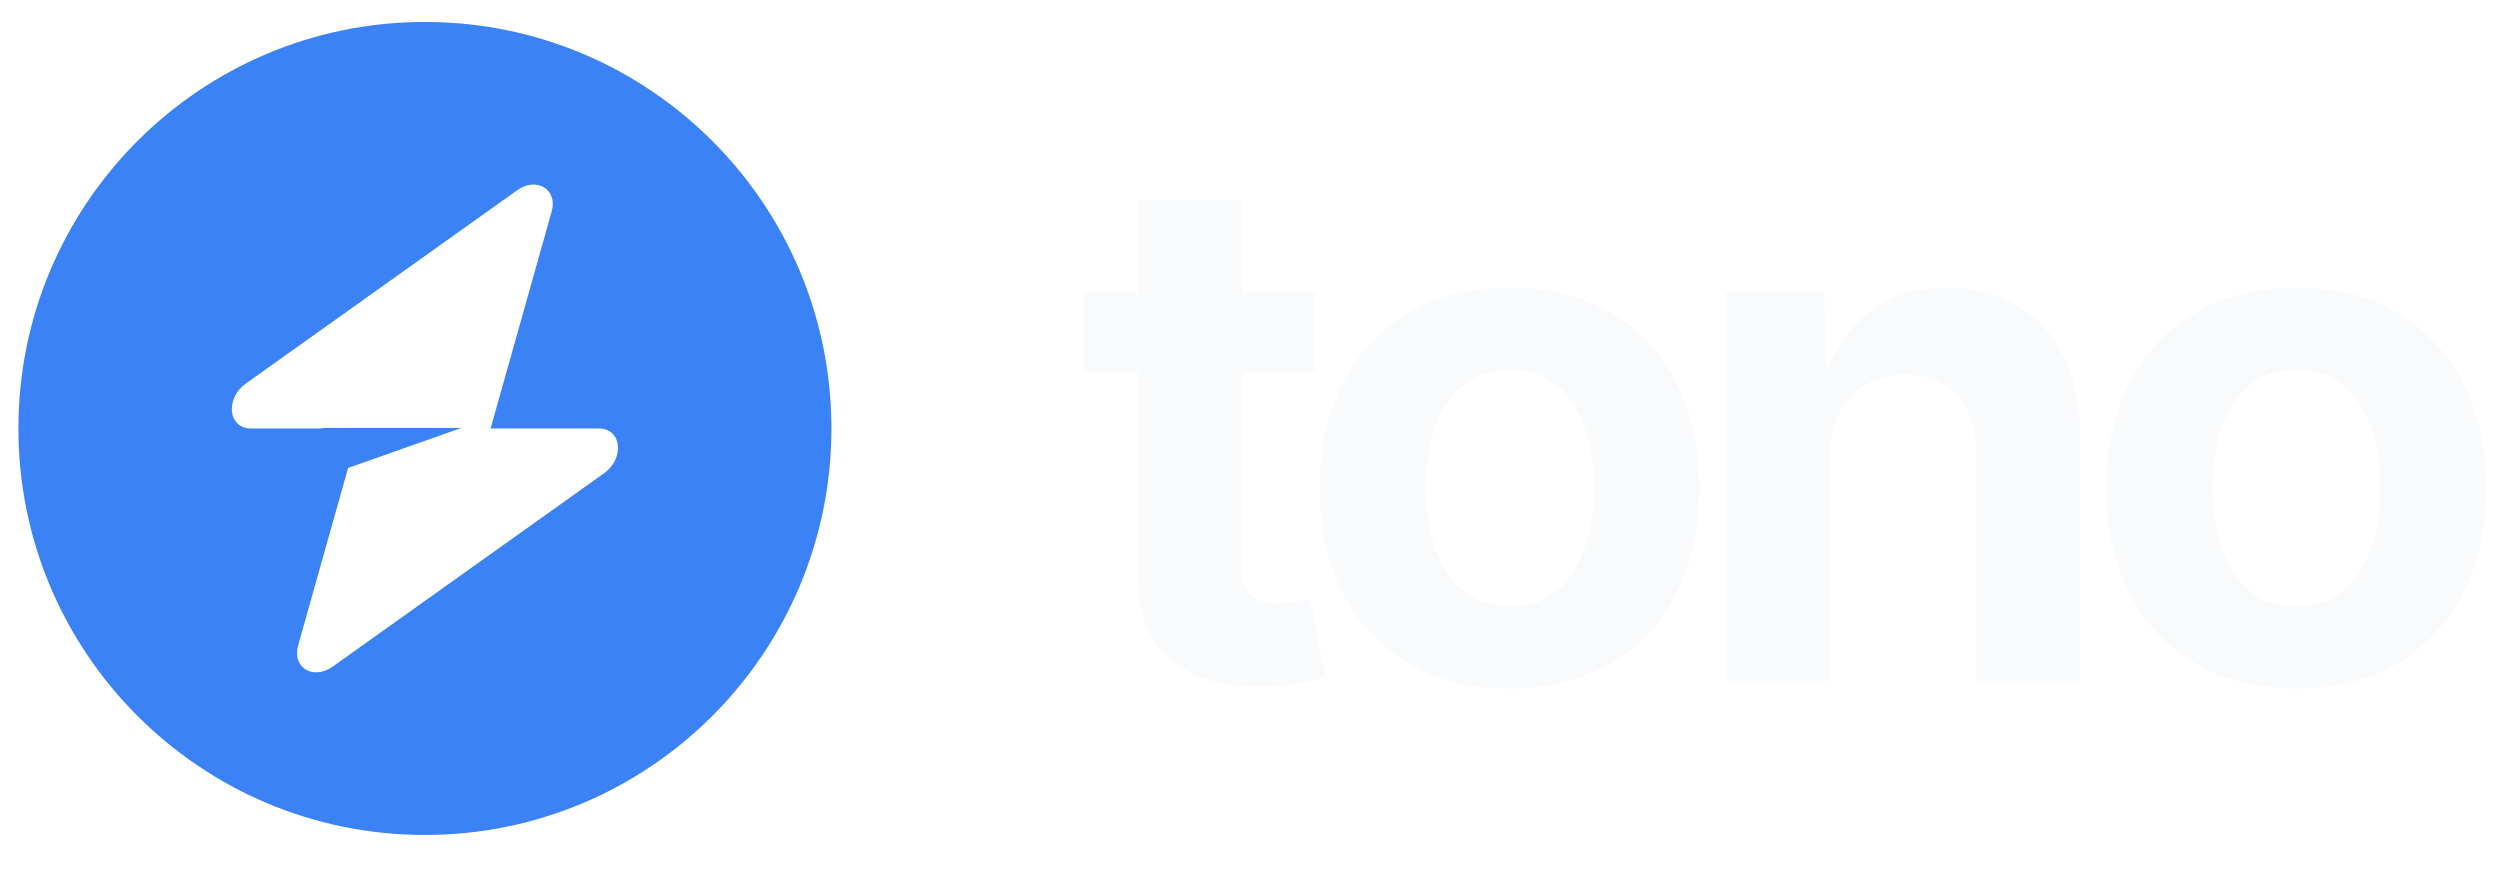
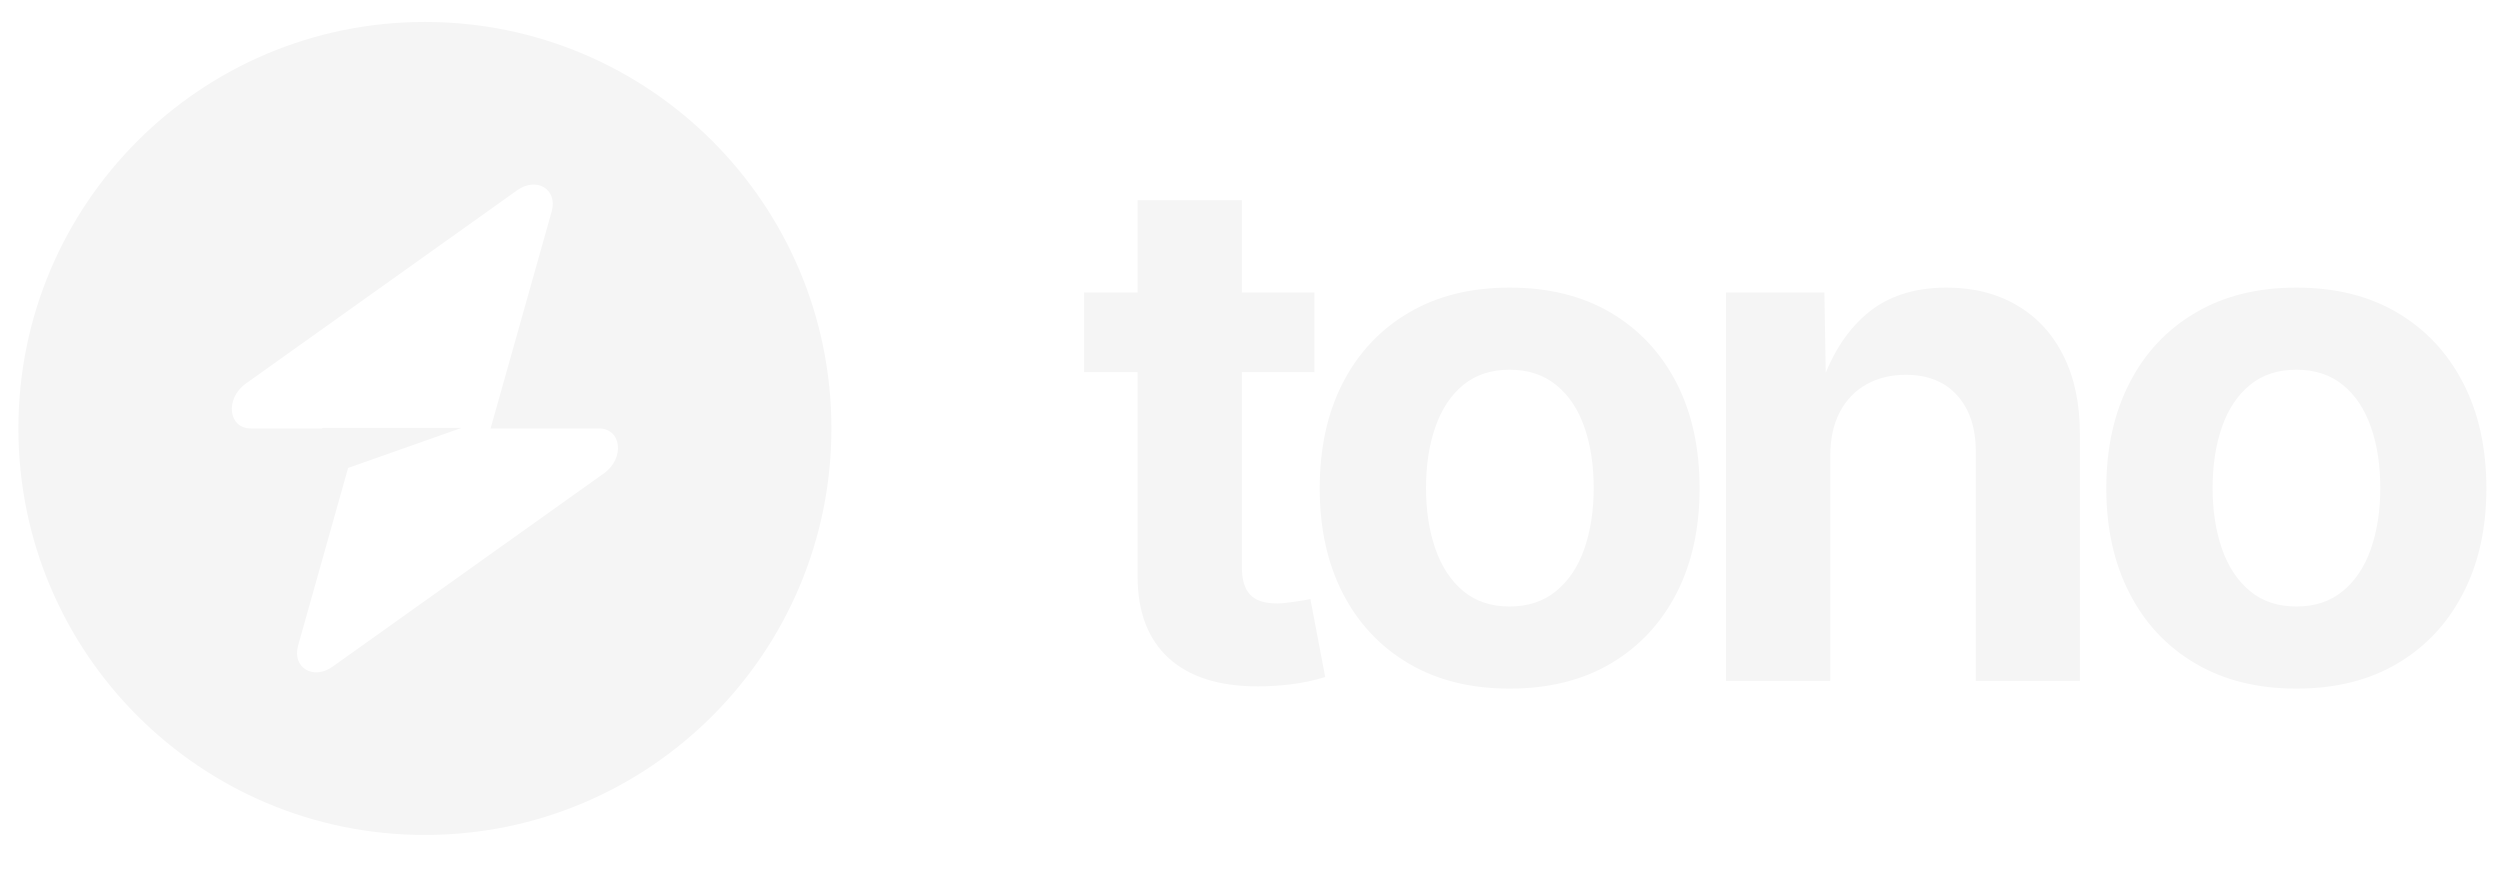
- <svg xmlns="http://www.w3.org/2000/svg" viewBox="0 0 123 43" data-logo="logo">
-   <g transform="translate(0, 1) rotate(0)" id="logogram" style="opacity: 1;">
-     <path fill="#3B82F6" d="M20.905 40.08C31.951 40.08 40.905 31.126 40.905 20.08C40.905 9.034 31.951 0.08 20.905 0.08C9.86 0.08 0.905 9.034 0.905 20.08C0.905 31.126 9.86 40.08 20.905 40.08ZM27.145 9.397C27.448 8.318 26.401 7.68 25.445 8.361L12.098 17.869C11.062 18.608 11.225 20.08 12.343 20.08H15.858V20.053H22.708L17.127 22.022L14.666 30.763C14.362 31.842 15.409 32.48 16.365 31.799L29.712 22.29C30.749 21.552 30.586 20.08 29.467 20.08H24.137L27.145 9.397Z" clip-rule="evenodd" fill-rule="evenodd" />
+ <svg xmlns="http://www.w3.org/2000/svg" data-logo="logo" viewBox="0 0 123 43">
+   <g style="opacity: 1;" id="logogram" transform="translate(0, 1) rotate(0)">
+     <path fill-rule="evenodd" clip-rule="evenodd" d="M20.905 40.08C31.951 40.08 40.905 31.126 40.905 20.08C40.905 9.034 31.951 0.08 20.905 0.08C9.86 0.08 0.905 9.034 0.905 20.08C0.905 31.126 9.86 40.08 20.905 40.08ZM27.145 9.397C27.448 8.318 26.401 7.68 25.445 8.361L12.098 17.869C11.062 18.608 11.225 20.08 12.343 20.08H15.858V20.053H22.708L17.127 22.022L14.666 30.763C14.362 31.842 15.409 32.48 16.365 31.799L29.712 22.29C30.749 21.552 30.586 20.08 29.467 20.08H24.137L27.145 9.397Z" fill="#F5F5F5" />
  </g>
-   <g transform="translate(47, 9.5)" id="logotype" style="opacity: 1;">
-     <path d="M6.34 4.89L17.67 4.89L17.67 8.81L6.34 8.81L6.34 4.89ZM8.97 18.86L8.97 0.35L14.10 0.35L14.10 18.41Q14.10 19.32 14.50 19.75Q14.90 20.19 15.84 20.19L15.84 20.19Q16.13 20.19 16.66 20.11Q17.19 20.04 17.47 19.97L17.47 19.97L18.20 23.81Q17.35 24.07 16.50 24.17Q15.66 24.27 14.89 24.27L14.89 24.27Q12.02 24.27 10.49 22.87Q8.97 21.47 8.97 18.86L8.97 18.86ZM27.27 24.38L27.27 24.38Q24.40 24.38 22.30 23.14Q20.20 21.90 19.06 19.68Q17.93 17.47 17.93 14.53L17.93 14.53Q17.93 11.56 19.06 9.35Q20.20 7.13 22.30 5.89Q24.40 4.65 27.27 4.65L27.27 4.65Q30.16 4.65 32.26 5.89Q34.35 7.13 35.49 9.35Q36.62 11.56 36.62 14.53L36.62 14.53Q36.62 17.47 35.49 19.68Q34.35 21.90 32.26 23.14Q30.16 24.38 27.27 24.38ZM27.27 20.34L27.27 20.34Q28.64 20.34 29.56 19.58Q30.49 18.82 30.95 17.50Q31.41 16.17 31.41 14.52L31.41 14.52Q31.41 12.82 30.95 11.51Q30.49 10.19 29.56 9.44Q28.64 8.69 27.27 8.69L27.27 8.69Q25.91 8.69 24.99 9.44Q24.08 10.19 23.62 11.51Q23.16 12.82 23.16 14.52L23.16 14.52Q23.16 16.17 23.62 17.50Q24.08 18.82 24.99 19.58Q25.91 20.34 27.27 20.34ZM43.05 12.94L43.05 12.94L43.05 24L37.92 24L37.92 4.89L42.76 4.89L42.84 9.66L42.53 9.66Q43.29 7.27 44.82 5.96Q46.35 4.65 48.77 4.65L48.77 4.65Q50.75 4.65 52.23 5.52Q53.71 6.38 54.52 8.00Q55.33 9.61 55.33 11.85L55.33 11.85L55.33 24L50.21 24L50.21 12.74Q50.21 10.96 49.29 9.95Q48.38 8.94 46.76 8.94L46.76 8.94Q45.68 8.94 44.83 9.41Q43.99 9.88 43.52 10.77Q43.05 11.66 43.05 12.94ZM65.98 24.38L65.98 24.38Q63.11 24.38 61.01 23.14Q58.90 21.90 57.77 19.68Q56.63 17.47 56.63 14.53L56.63 14.53Q56.63 11.56 57.77 9.35Q58.90 7.13 61.01 5.89Q63.11 4.65 65.98 4.65L65.98 4.65Q68.87 4.65 70.96 5.89Q73.05 7.13 74.19 9.35Q75.33 11.56 75.33 14.53L75.33 14.53Q75.33 17.47 74.19 19.68Q73.05 21.90 70.96 23.14Q68.87 24.38 65.98 24.38ZM65.98 20.34L65.98 20.34Q67.35 20.34 68.27 19.58Q69.19 18.82 69.65 17.50Q70.11 16.17 70.11 14.52L70.11 14.52Q70.11 12.82 69.65 11.51Q69.19 10.19 68.27 9.44Q67.35 8.69 65.98 8.69L65.98 8.69Q64.61 8.69 63.70 9.44Q62.78 10.19 62.32 11.51Q61.86 12.82 61.86 14.52L61.86 14.52Q61.86 16.17 62.32 17.50Q62.78 18.82 63.70 19.58Q64.61 20.34 65.98 20.34Z" fill="#f9fafc" />
+   <g style="opacity: 1;" id="logotype" transform="translate(47, 9.5)">
+     <path fill="#F5F5F5" d="M6.34 4.89L17.67 4.89L17.67 8.81L6.34 8.81L6.34 4.89ZM8.97 18.86L8.97 0.35L14.10 0.35L14.10 18.41Q14.10 19.32 14.50 19.75Q14.90 20.19 15.84 20.19L15.84 20.19Q16.13 20.19 16.66 20.11Q17.19 20.04 17.47 19.97L17.47 19.97L18.20 23.81Q17.35 24.07 16.50 24.17Q15.66 24.27 14.89 24.27L14.89 24.27Q12.02 24.27 10.49 22.87Q8.97 21.47 8.97 18.86L8.97 18.86ZM27.27 24.38L27.27 24.38Q24.40 24.38 22.30 23.14Q20.20 21.90 19.06 19.68Q17.93 17.47 17.93 14.53L17.93 14.53Q17.93 11.56 19.06 9.35Q20.20 7.13 22.30 5.89Q24.40 4.65 27.27 4.65L27.27 4.65Q30.16 4.65 32.26 5.89Q34.35 7.13 35.49 9.35Q36.62 11.56 36.62 14.53L36.62 14.53Q36.62 17.47 35.49 19.68Q34.35 21.90 32.26 23.14Q30.16 24.38 27.27 24.38ZM27.27 20.34L27.27 20.34Q28.64 20.34 29.56 19.58Q30.49 18.82 30.95 17.50Q31.41 16.17 31.41 14.52L31.41 14.52Q31.41 12.82 30.95 11.51Q30.49 10.19 29.56 9.44Q28.64 8.69 27.27 8.69L27.27 8.69Q25.91 8.69 24.99 9.44Q24.08 10.19 23.62 11.51Q23.16 12.82 23.16 14.52L23.16 14.52Q23.16 16.17 23.62 17.50Q24.08 18.82 24.99 19.58Q25.91 20.34 27.27 20.34ZM43.05 12.94L43.05 12.94L43.05 24L37.92 24L37.92 4.89L42.76 4.89L42.84 9.66L42.53 9.66Q43.29 7.27 44.82 5.96Q46.35 4.65 48.77 4.65L48.77 4.65Q50.75 4.65 52.23 5.52Q53.71 6.38 54.52 8.00Q55.33 9.61 55.33 11.85L55.33 11.85L55.33 24L50.21 24L50.21 12.74Q50.21 10.96 49.29 9.95Q48.38 8.94 46.76 8.94L46.76 8.94Q45.68 8.94 44.83 9.41Q43.99 9.88 43.52 10.77Q43.05 11.66 43.05 12.94ZM65.98 24.38L65.98 24.38Q63.11 24.38 61.01 23.14Q58.90 21.90 57.77 19.68Q56.63 17.47 56.63 14.53L56.63 14.53Q56.63 11.56 57.77 9.35Q58.90 7.13 61.01 5.89Q63.11 4.65 65.98 4.65L65.98 4.65Q68.87 4.65 70.96 5.89Q73.05 7.13 74.19 9.35Q75.33 11.56 75.33 14.53L75.33 14.53Q75.33 17.47 74.19 19.68Q73.05 21.90 70.96 23.14Q68.87 24.38 65.98 24.38ZM65.98 20.34L65.98 20.34Q67.35 20.34 68.27 19.58Q69.19 18.82 69.65 17.50Q70.11 16.17 70.11 14.52L70.11 14.52Q70.11 12.82 69.65 11.51Q69.19 10.19 68.27 9.44Q67.35 8.69 65.98 8.69L65.98 8.69Q64.61 8.69 63.70 9.44Q62.78 10.19 62.32 11.51Q61.86 12.82 61.86 14.52L61.86 14.52Q61.86 16.17 62.32 17.50Q62.78 18.82 63.70 19.58Q64.61 20.34 65.98 20.34Z" />
  </g>
</svg>
